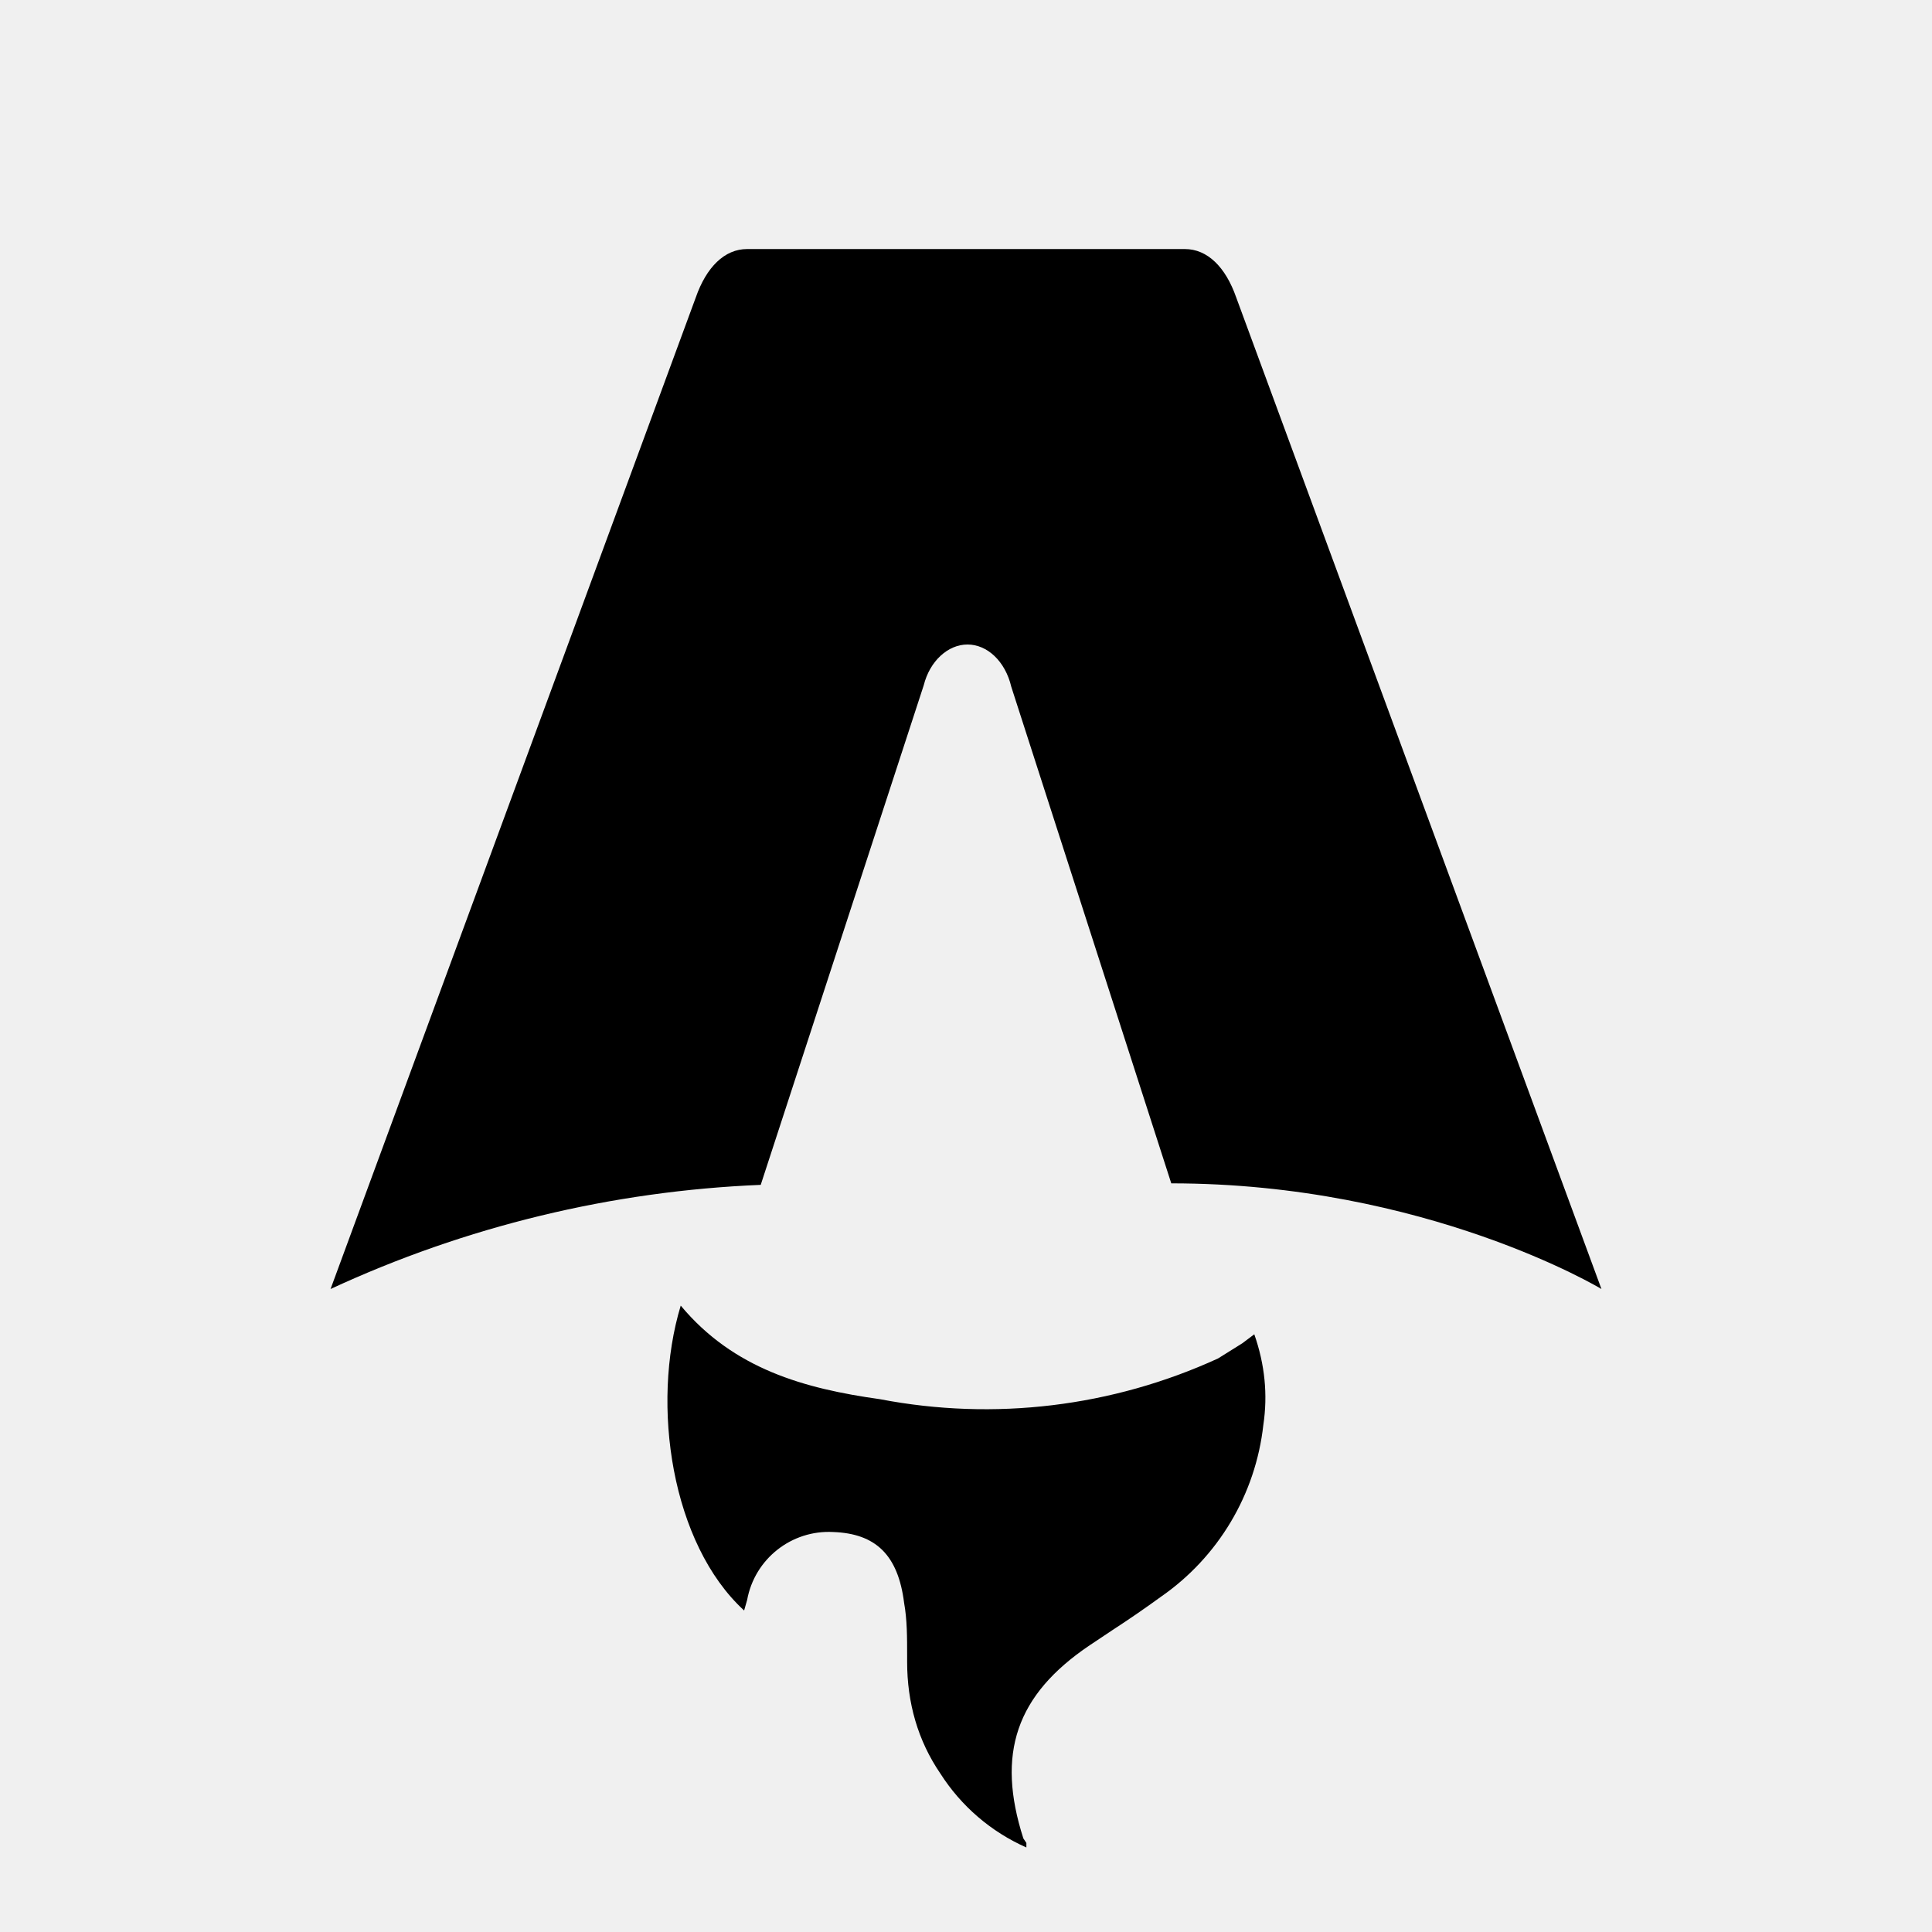
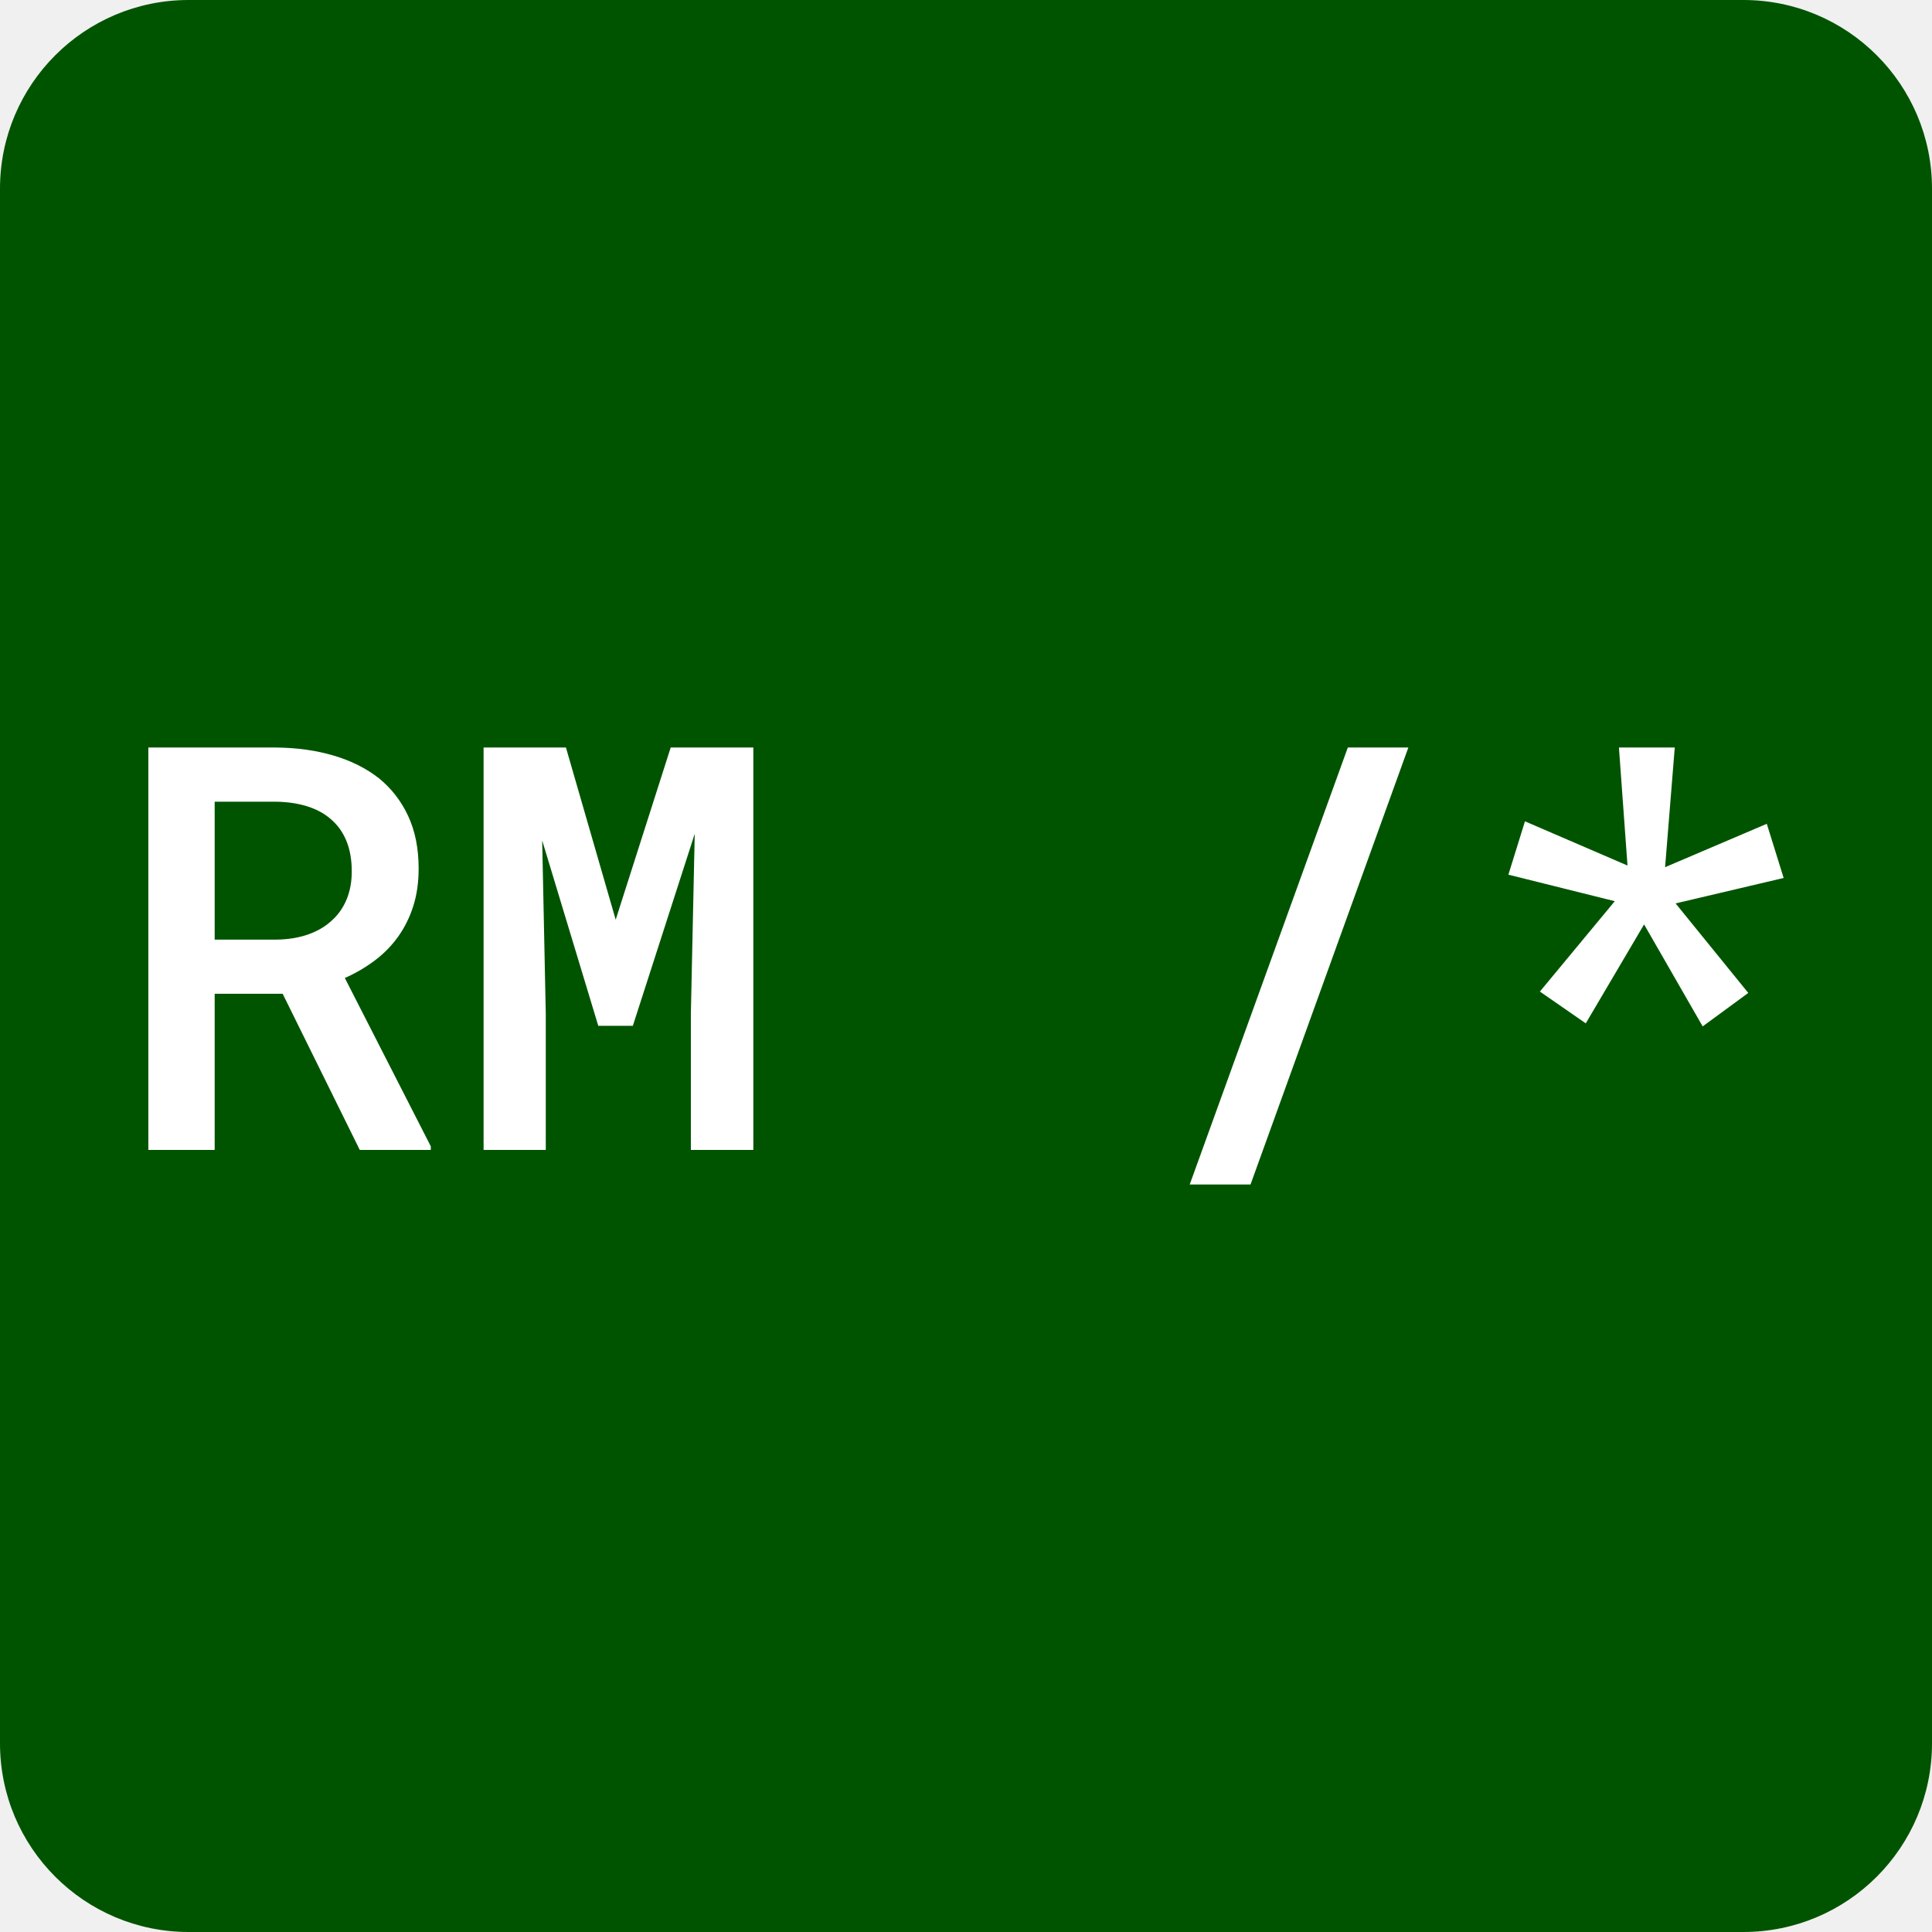
- <svg xmlns="http://www.w3.org/2000/svg" fill="none" viewBox="0 0 128 128">
-   <path d="M50.4 78.5a75.1 75.1 0 0 0-28.5 6.9l24.2-65.7c.7-2 1.9-3.2 3.4-3.2h29c1.5 0 2.7 1.2 3.4 3.2l24.2 65.7s-11.6-7-28.5-7L67 45.5c-.4-1.7-1.6-2.8-2.9-2.8-1.3 0-2.5 1.1-2.9 2.7L50.4 78.5Zm-1.1 28.2Zm-4.2-20.2c-2 6.6-.6 15.8 4.2 20.2a17.5 17.5 0 0 1 .2-.7 5.5 5.5 0 0 1 5.7-4.5c2.8.1 4.3 1.5 4.7 4.7.2 1.1.2 2.3.2 3.5v.4c0 2.7.7 5.2 2.2 7.4a13 13 0 0 0 5.7 4.9v-.3l-.2-.3c-1.8-5.6-.5-9.5 4.4-12.8l1.5-1a73 73 0 0 0 3.2-2.2 16 16 0 0 0 6.8-11.4c.3-2 .1-4-.6-6l-.8.6-1.6 1a37 37 0 0 1-22.4 2.7c-5-.7-9.7-2-13.2-6.2Z" />
-   <style>
-         path { fill: #000; }
-         @media (prefers-color-scheme: dark) {
-             path { fill: #FFF; }
-         }
-     </style>
+ <svg xmlns="http://www.w3.org/2000/svg" viewBox="0 0 512 512">
+   <rect width="512" height="512" rx="50" ry="50" fill="#005400" />
+   <path d="M28.711-41.382L46.729-41.382L67.163 0L85.986 0L85.986-0.952L63.208-45.557Q67.603-47.534 71.191-50.244Q74.780-52.954 77.344-56.543L77.344-56.543Q79.907-60.132 81.335-64.600Q82.764-69.067 82.764-74.561L82.764-74.561Q82.764-82.544 79.980-88.513Q77.197-94.482 72.217-98.511L72.217-98.511Q67.163-102.466 60.205-104.517Q53.247-106.567 44.971-106.641L44.971-106.641L11.133-106.641L11.133 0L28.711 0L28.711-41.382ZM45.190-55.737L28.711-55.737L28.711-92.285L44.971-92.285Q49.512-92.212 53.174-91.077Q56.836-89.941 59.399-87.744L59.399-87.744Q62.183-85.400 63.611-81.921Q65.039-78.442 65.039-73.828L65.039-73.828Q65.039-69.727 63.721-66.504Q62.402-63.281 60.059-61.084L60.059-61.084Q57.422-58.521 53.650-57.166Q49.878-55.811 45.190-55.737L45.190-55.737ZM134.985-61.011L121.802-106.641L99.976-106.641L99.976 0L116.455 0L116.455-36.182L115.503-82.031L130.371-32.886L139.526-32.886L155.933-83.789L154.907-36.182L154.907 0L171.460 0L171.460-106.641L149.561-106.641L134.985-61.011ZM287.109 9.155L303.223 9.155L345.044-106.641L329.004-106.641L287.109 9.155ZM371.558-72.949L399.756-65.918L379.907-41.968L392.065-33.545L407.520-59.766L423.047-32.739L435.132-41.602L415.869-65.332L444.507-72.070L440.039-86.426L413.086-74.927L415.649-106.641L400.854-106.641L403.125-75.366L375.952-87.085L371.558-72.949Z" fill="#ffffff" transform="translate(28.18, 304.743)" />
</svg>
